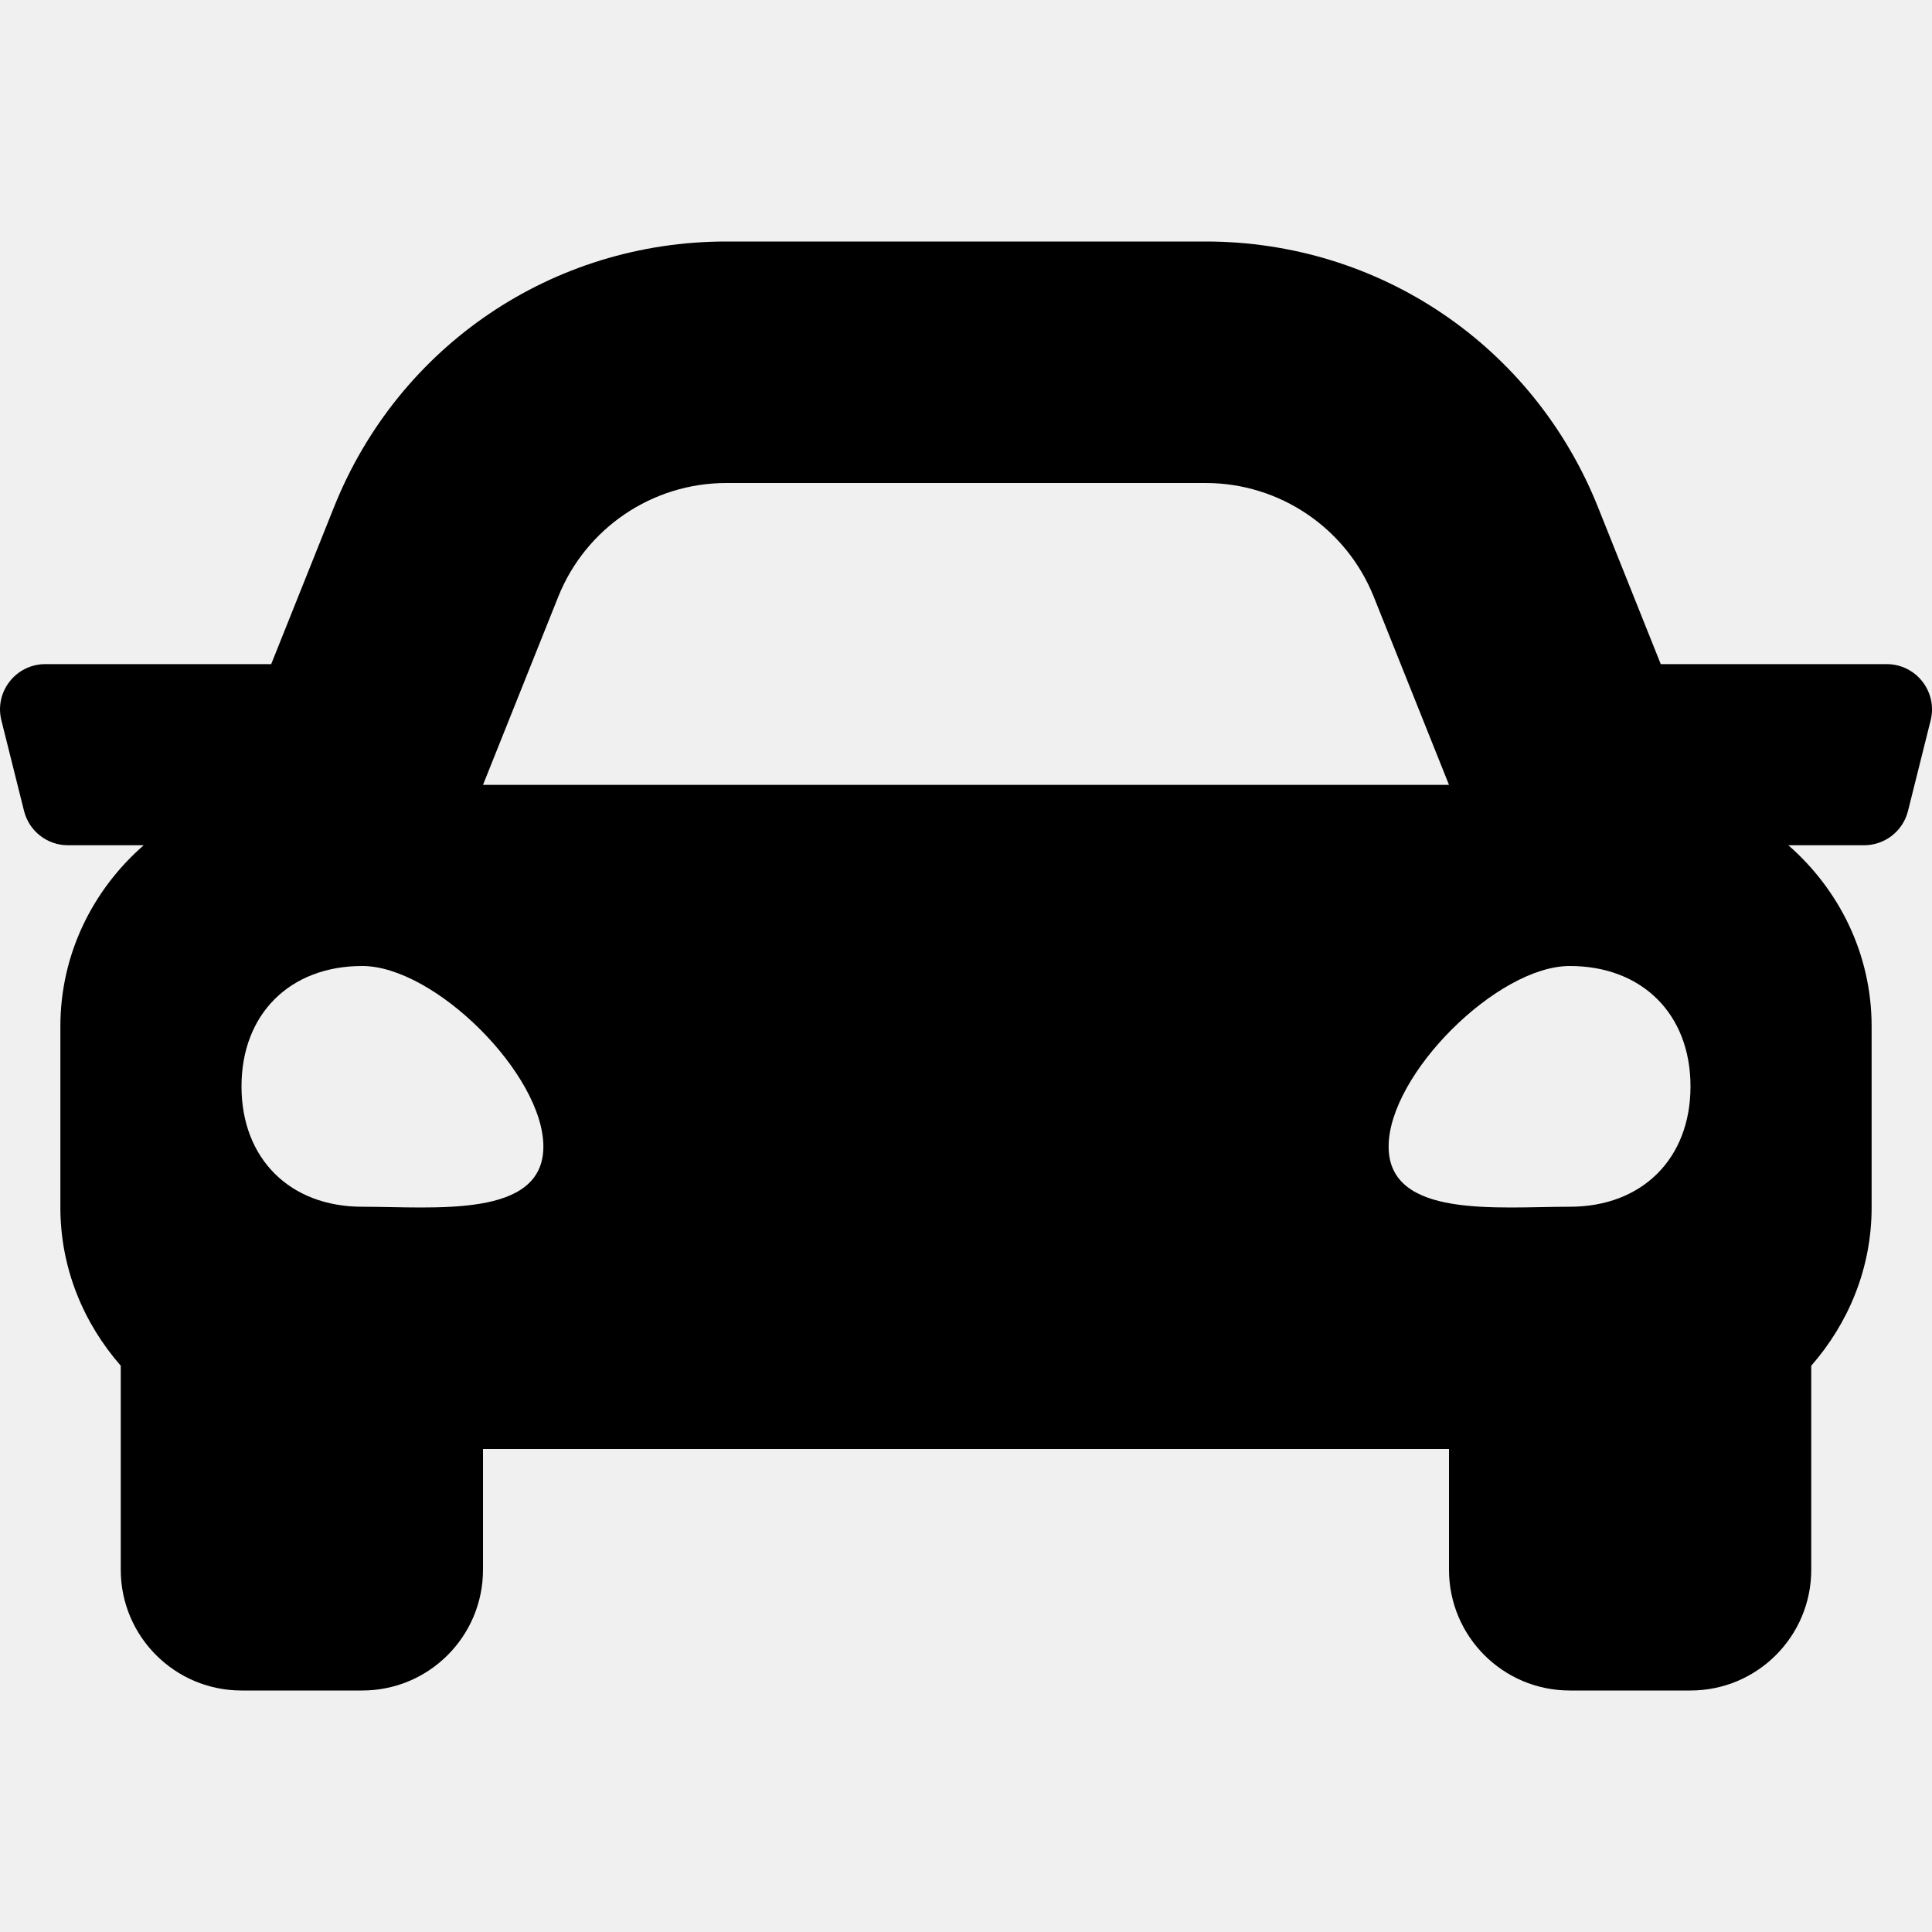
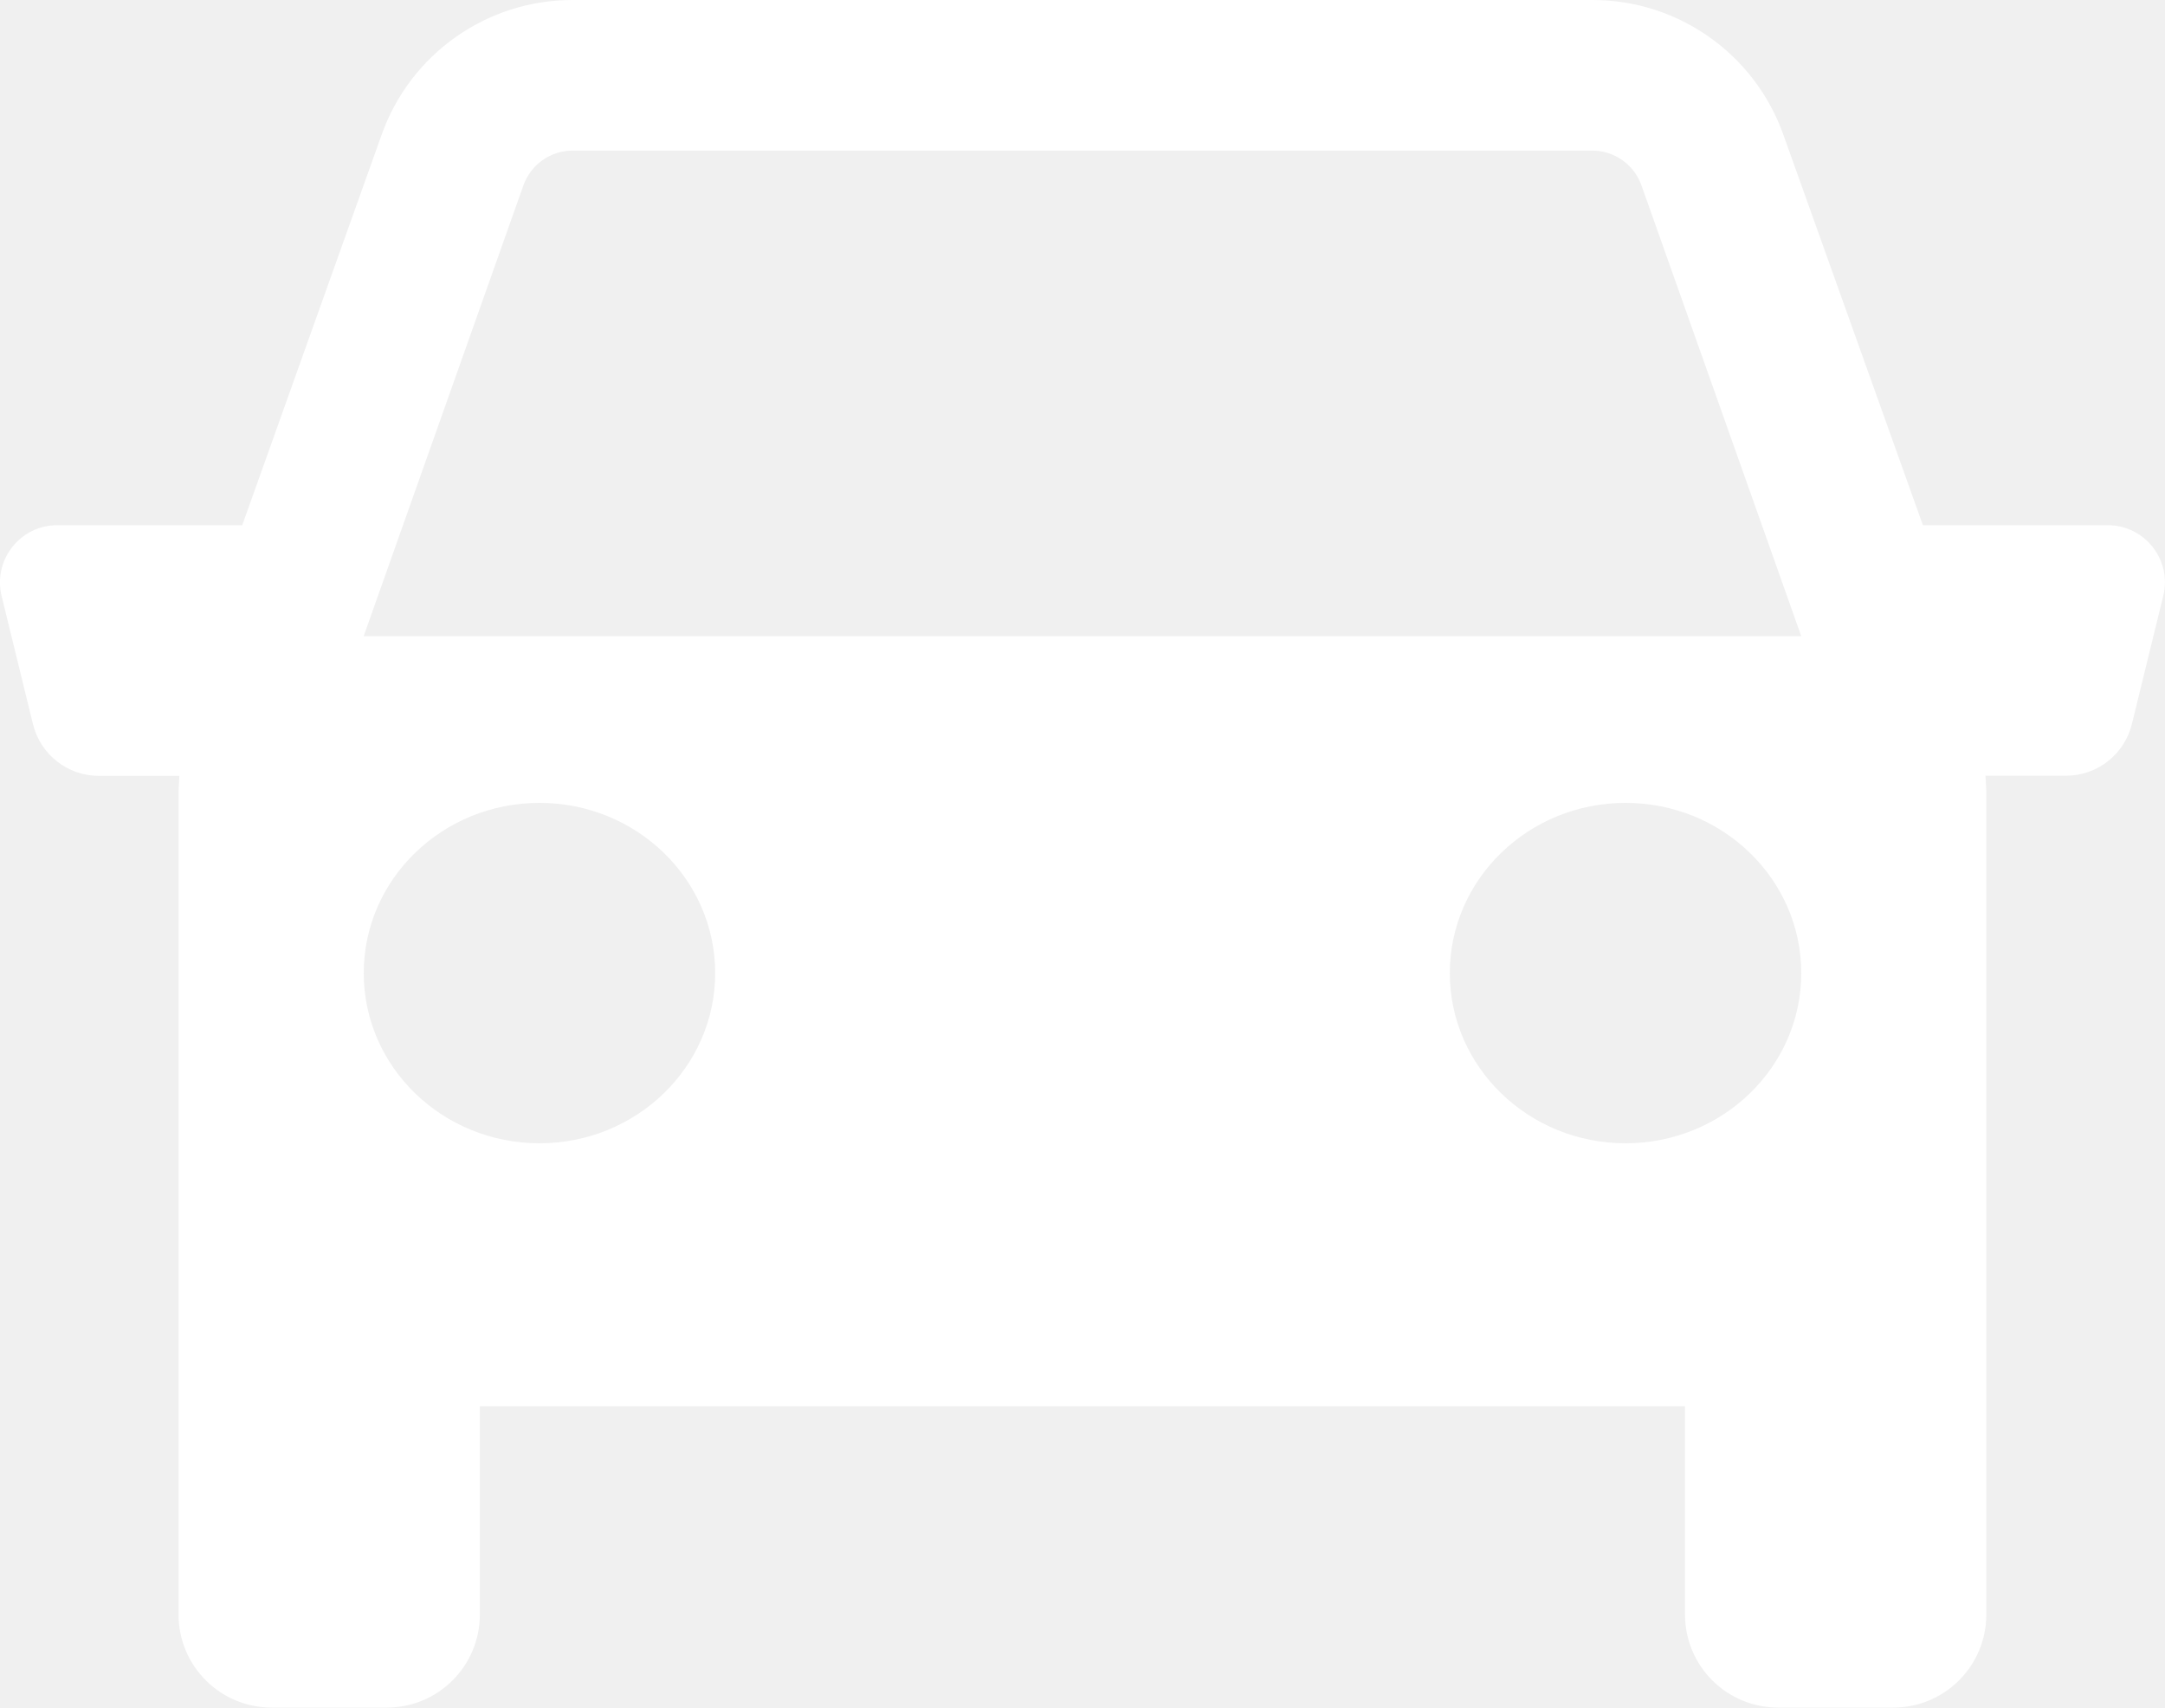
- <svg xmlns="http://www.w3.org/2000/svg" aria-hidden="true" focusable="false" data-prefix="fas" data-icon="car" class="svg-inline--fa fa-car fa-w-16" role="img" viewBox="0 0 512 512">
-   <path fill="currentColor" d="M499.99 176h-59.87l-16.64-41.6C406.38 91.63 365.57 64 319.5 64h-127c-46.06 0-86.88 27.63-103.99 70.4L71.87 176H12.01C4.2 176-1.53 183.34.37 190.91l6 24C7.7 220.25 12.5 224 18.01 224h20.07C24.65 235.73 16 252.78 16 272v48c0 16.12 6.16 30.67 16 41.93V416c0 17.67 14.33 32 32 32h32c17.67 0 32-14.33 32-32v-32h256v32c0 17.67 14.33 32 32 32h32c17.67 0 32-14.33 32-32v-54.07c9.84-11.25 16-25.8 16-41.93v-48c0-19.22-8.65-36.27-22.07-48H494c5.51 0 10.31-3.75 11.64-9.09l6-24c1.89-7.57-3.84-14.91-11.65-14.91zm-352.06-17.83c7.29-18.22 24.94-30.17 44.57-30.17h127c19.63 0 37.28 11.95 44.57 30.17L384 208H128l19.93-49.83zM96 319.8c-19.2 0-32-12.76-32-31.9S76.8 256 96 256s48 28.71 48 47.85-28.8 15.95-48 15.95zm320 0c-19.2 0-48 3.19-48-15.95S396.8 256 416 256s32 12.76 32 31.9-12.8 31.9-32 31.9z" />
+ <svg xmlns="http://www.w3.org/2000/svg" version="1.1" id="Layer_1" x="0px" y="0px" viewBox="0 0 160.17 126.3" style="enable-background:new 0 0 160.17 126.3;" xml:space="preserve">
+   <style type="text/css">
+ 	.st0{fill:#FFFFFF;}
+ </style>
+   <g>
+     <path class="st0" d="M155.94,38.85h-13.68L131.93,9.95C129.8,3.98,124.15,0,117.82,0H42.35c-6.33,0-11.98,3.98-14.11,9.95   L17.92,38.85H4.23c-2.74,0-4.76,2.57-4.11,5.24l2.32,9.48c0.55,2.24,2.56,3.82,4.87,3.82h5.96c-0.01,0.44-0.06,0.88-0.06,1.32   v45.31v15.41c0,3.8,3.08,6.88,6.88,6.88h8.53c3.8,0,6.88-3.08,6.88-6.88v-15.41h89.16v15.41c0,3.8,3.08,6.88,6.88,6.88h8.53   c3.8,0,6.88-3.08,6.88-6.88v-15.41V58.7c0-0.44-0.04-0.88-0.06-1.32h5.96c2.31,0,4.32-1.58,4.87-3.82l2.32-9.48   C160.7,41.43,158.68,38.85,155.94,38.85z M39.91,84.57c-7.18,0-13-5.64-13-12.59c0-6.95,5.82-12.59,13-12.59   c7.18,0,13,5.64,13,12.59C52.91,78.93,47.09,84.57,39.91,84.57z M120.26,84.57c-7.18,0-13-5.64-13-12.59   c0-6.95,5.82-12.59,13-12.59c7.18,0,13,5.64,13,12.59C133.26,78.93,127.44,84.57,120.26,84.57z M26.9,47.07l11.83-33.38   c0.55-1.52,2-2.55,3.62-2.55h75.46c1.62,0,3.07,1.03,3.62,2.55l11.83,33.37H26.9z" />
+   </g>
</svg>
